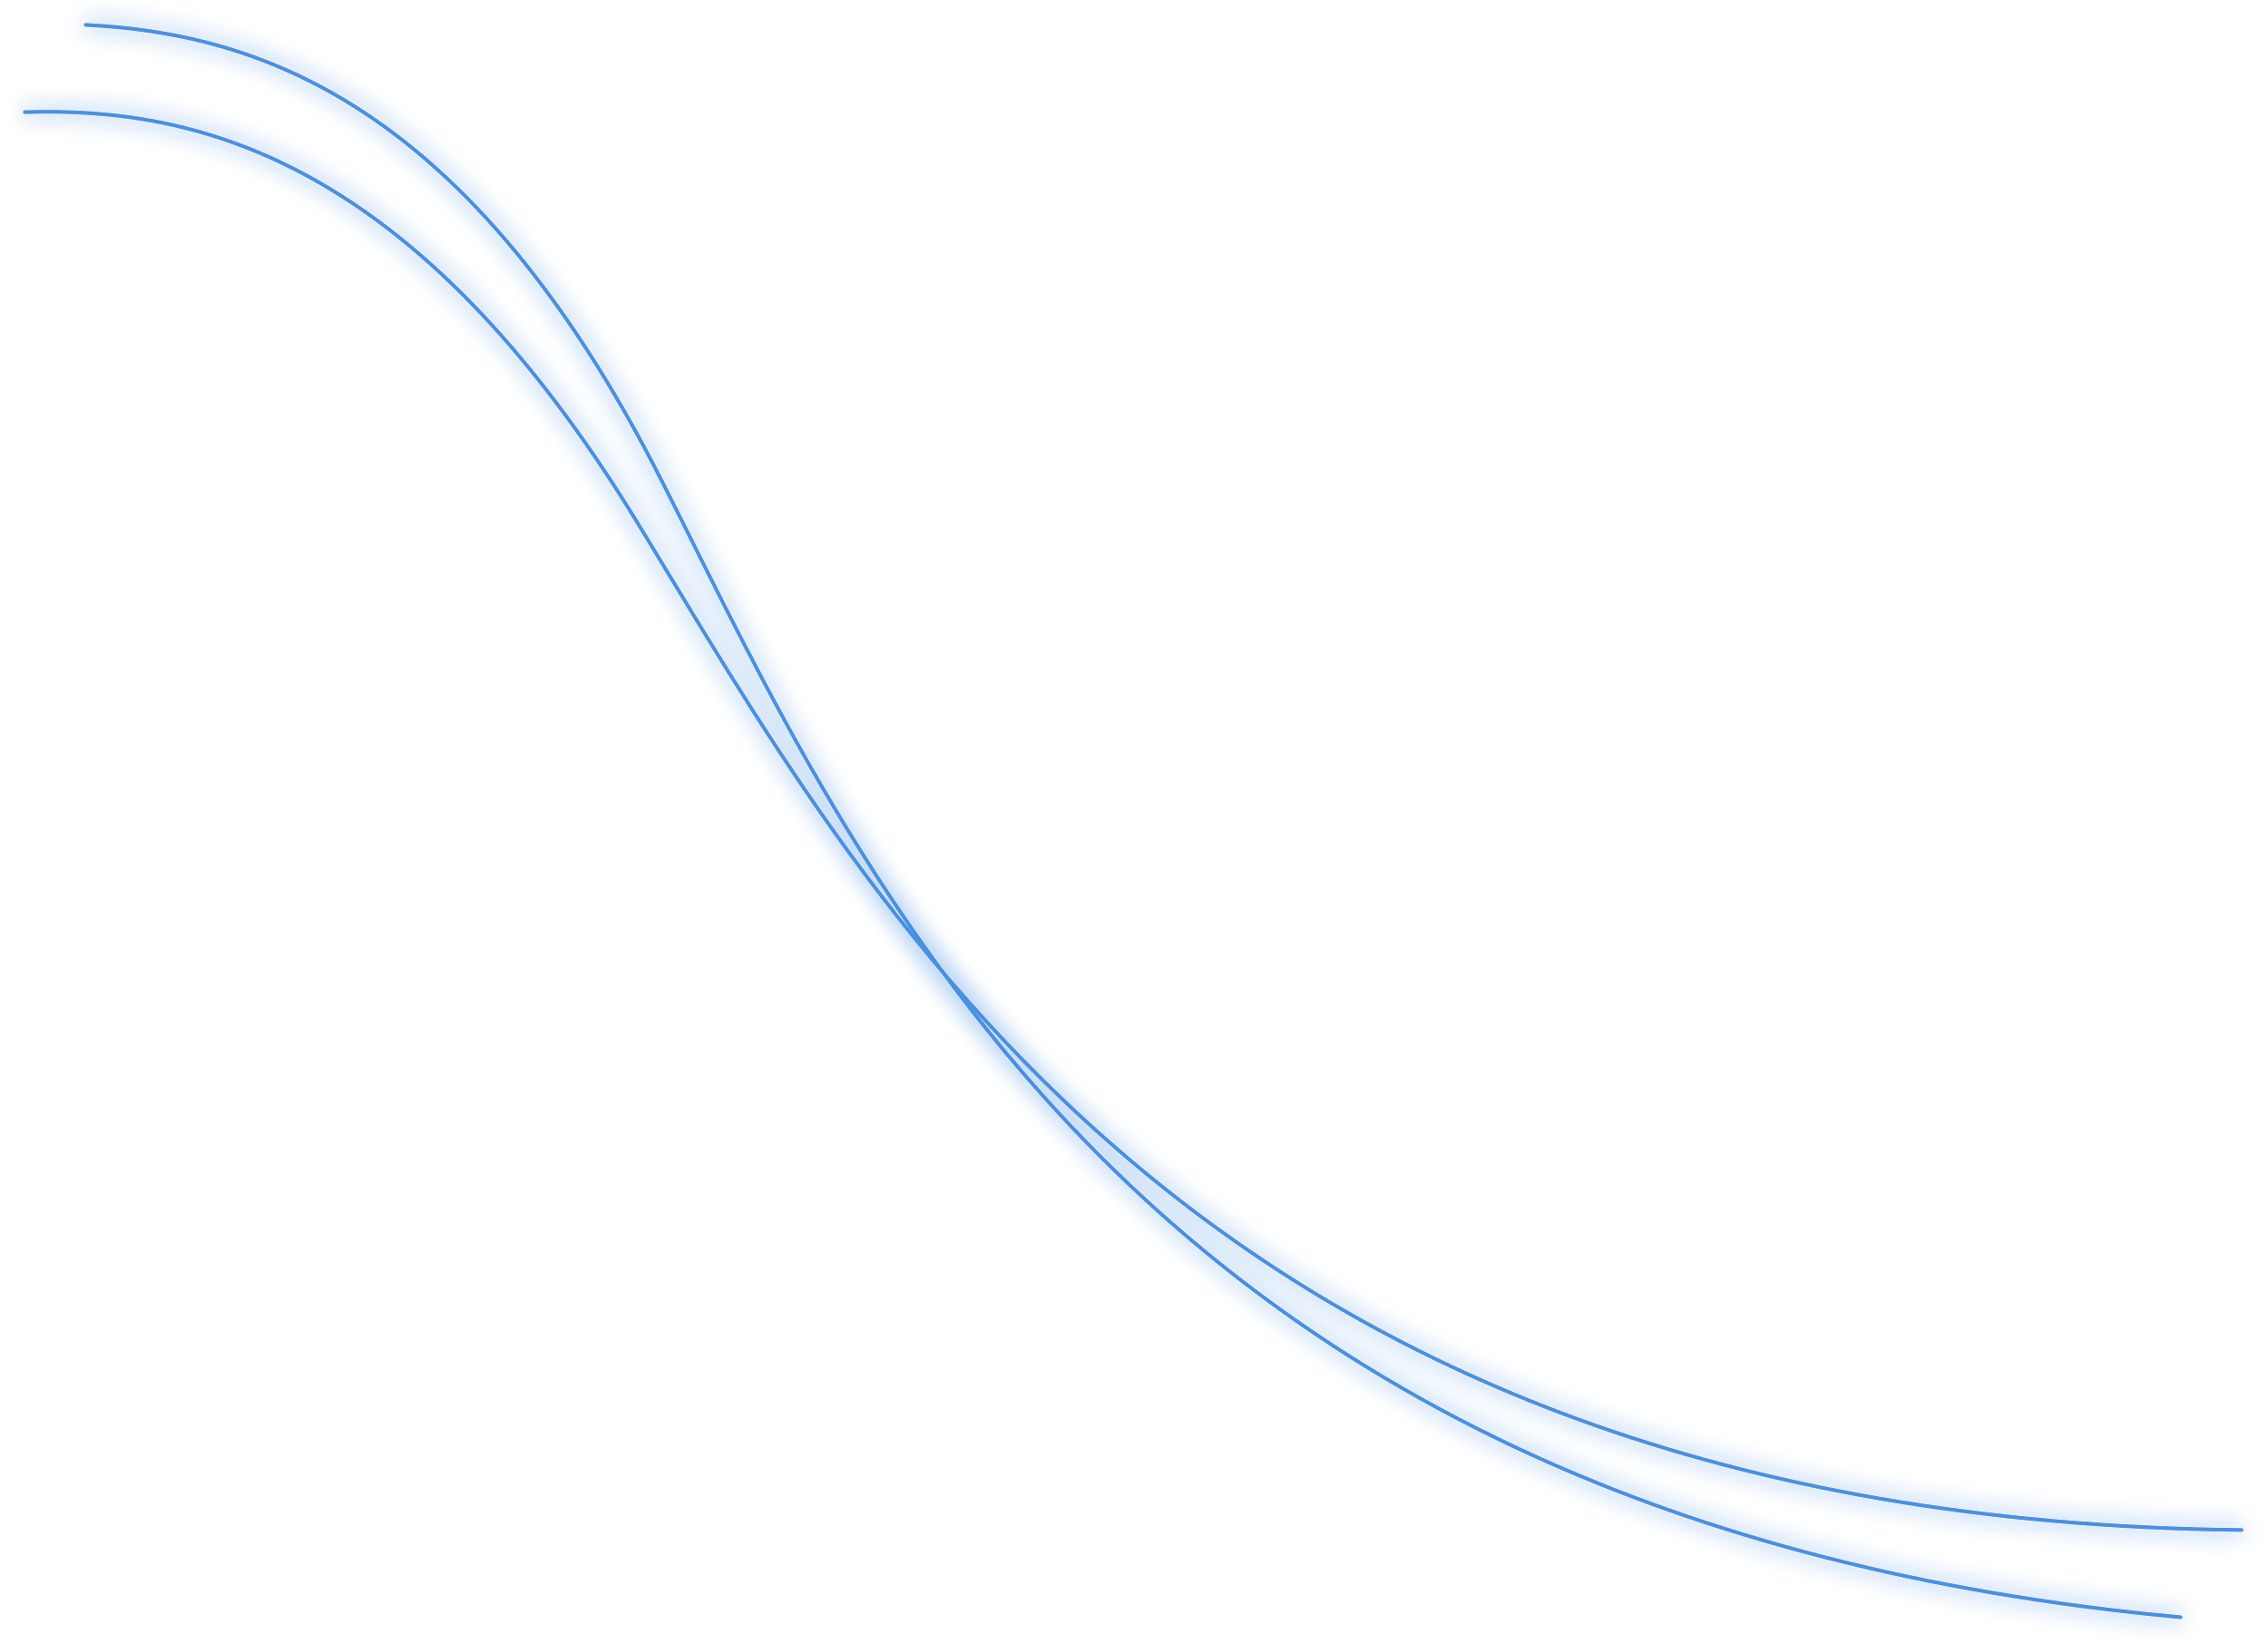
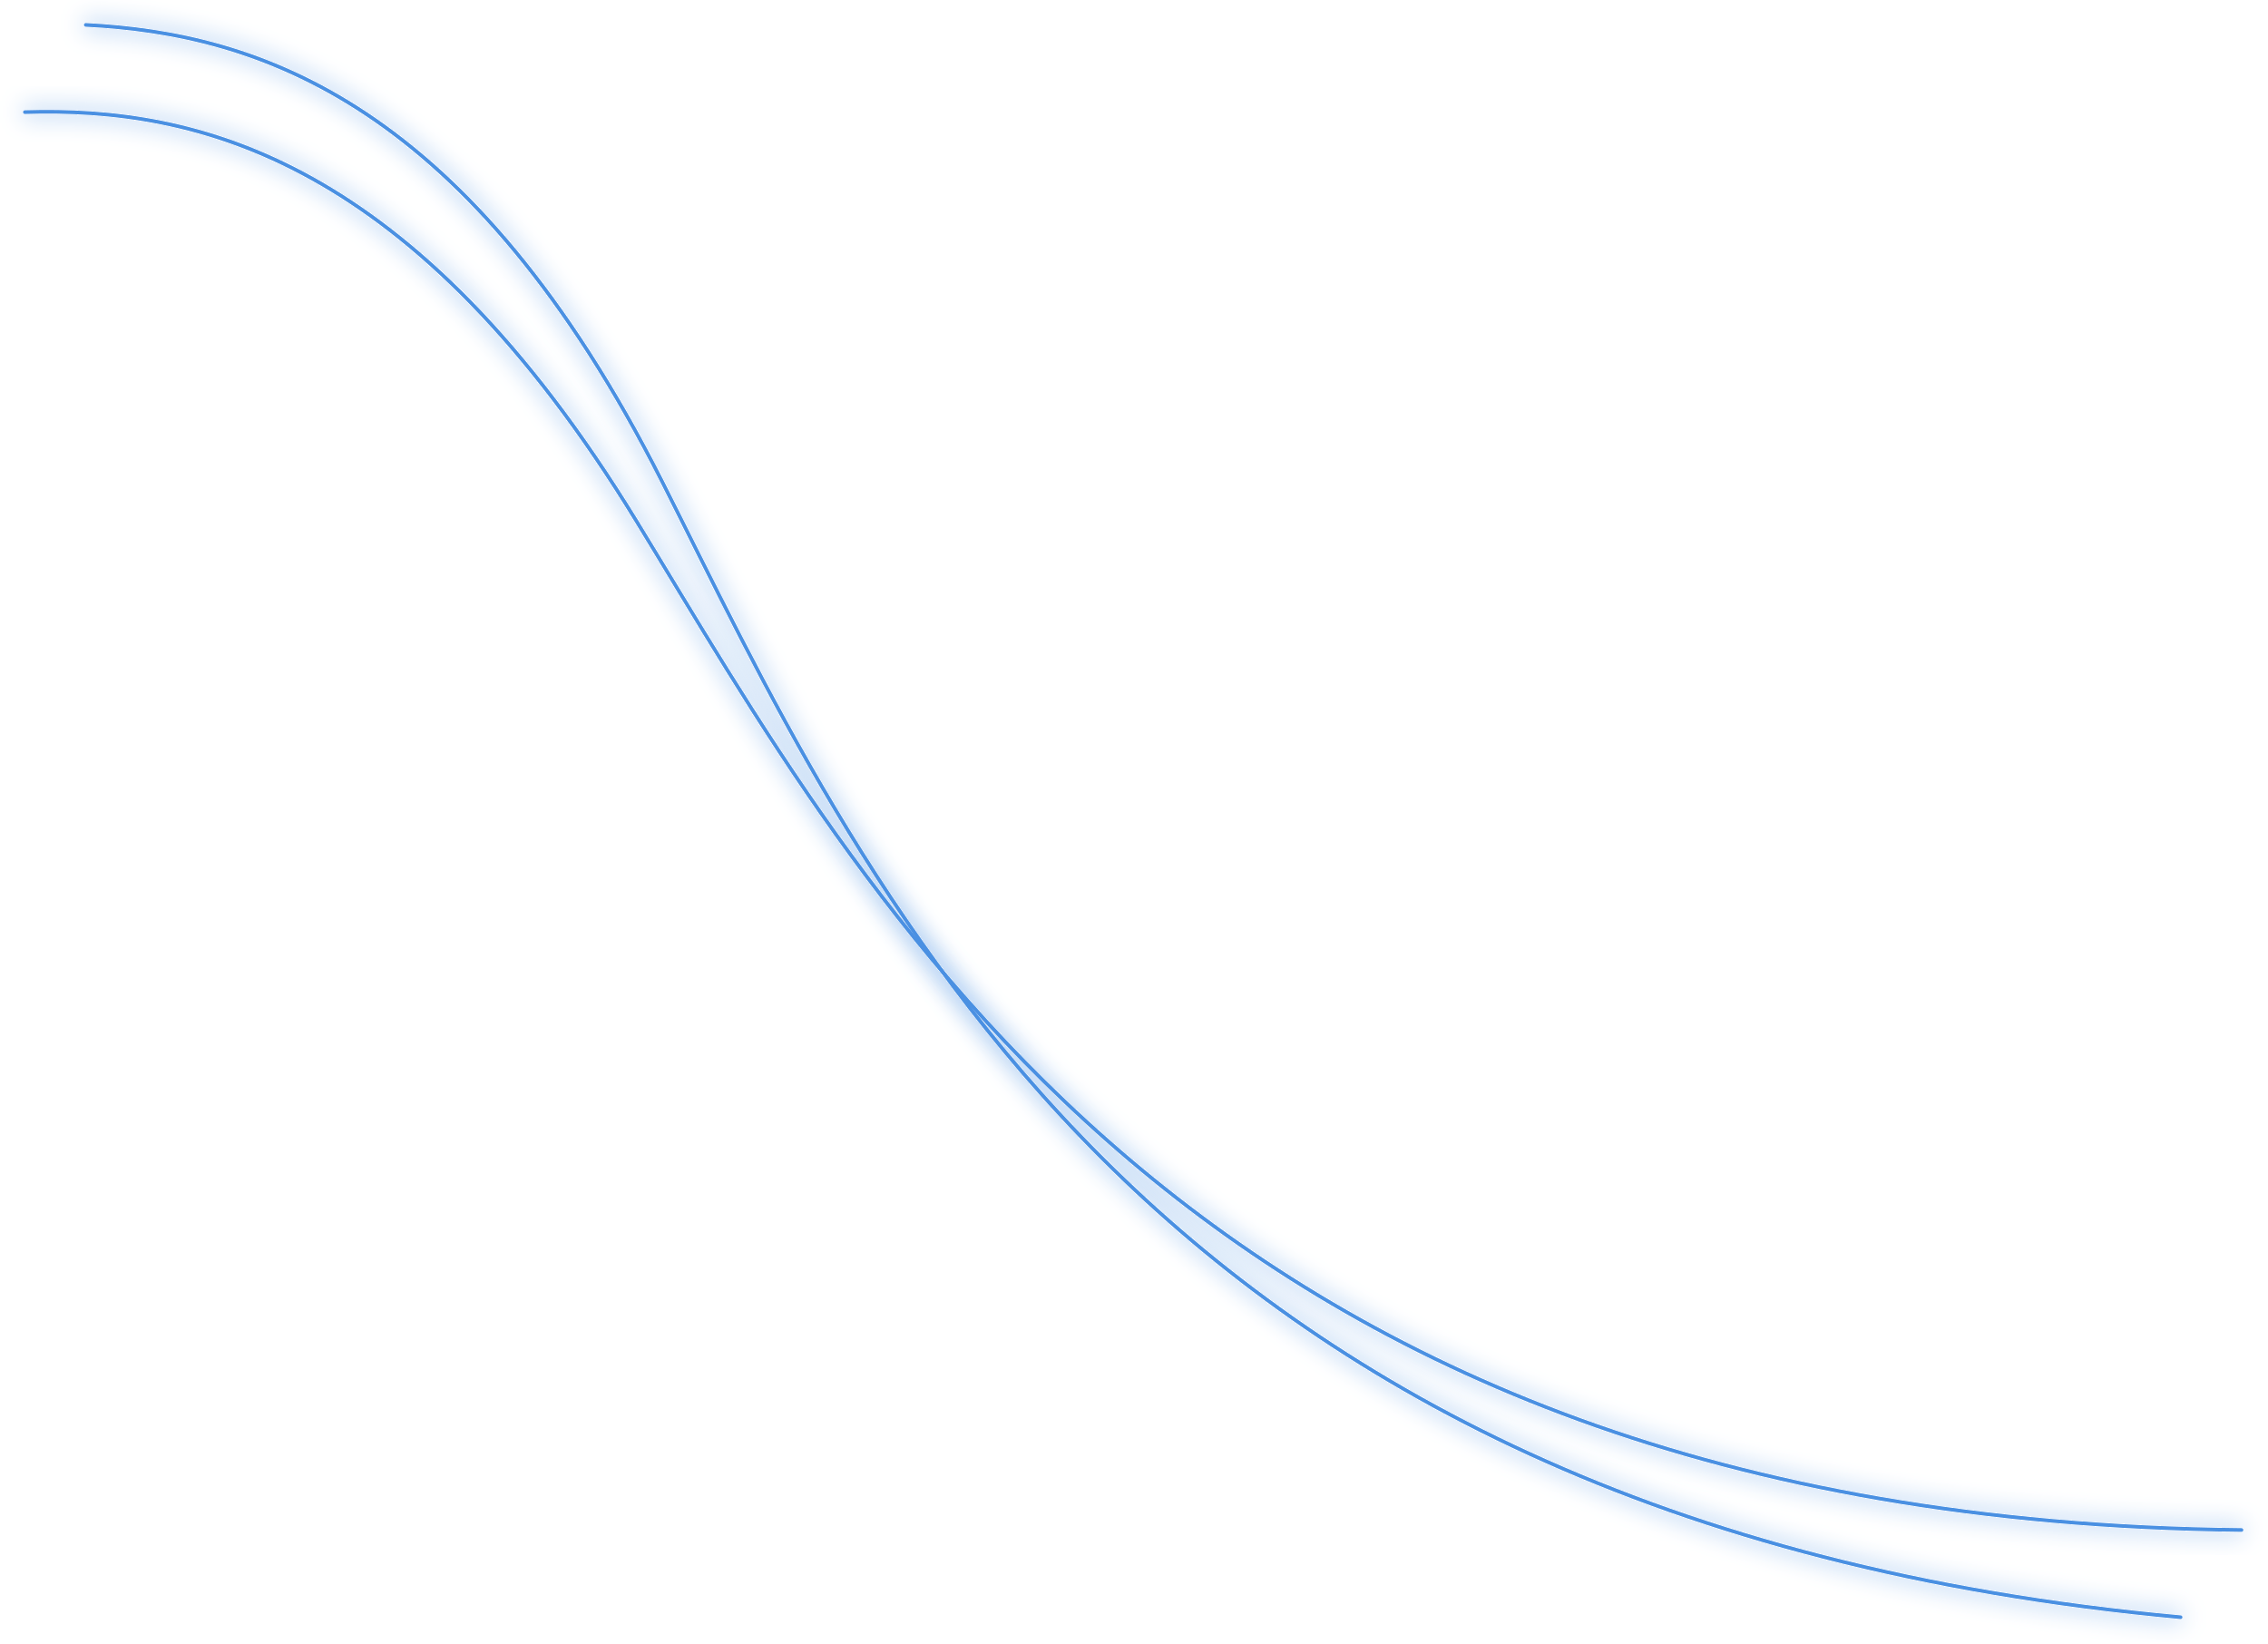
<svg xmlns="http://www.w3.org/2000/svg" width="617" height="447" viewBox="0 0 617 447" fill="none">
  <g filter="url(#filter0_d_959_732)">
-     <path d="M23.336 6.772C70.045 9.116 127.78 27.609 180.133 131.011C233.608 236.631 308.799 413.869 593.22 439.915" stroke="#4A90E2" stroke-width="1.042" stroke-linecap="round" />
+     <path d="M23.336 6.772C70.045 9.116 127.78 27.609 180.133 131.011C233.608 236.631 308.799 413.869 593.22 439.915" stroke="#4A90E2" strokeWidth="1.042" stroke-linecap="round" />
  </g>
  <g filter="url(#filter1_d_959_732)">
-     <path d="M6.772 30.499C53.517 29.062 112.558 42.83 173.092 141.665C234.925 242.62 324.19 413.204 609.785 416.188" stroke="#4A90E2" stroke-width="1.042" stroke-linecap="round" />
+     <path d="M6.772 30.499C53.517 29.062 112.558 42.83 173.092 141.665C234.925 242.62 324.19 413.204 609.785 416.188" stroke="#4A90E2" strokeWidth="1.042" stroke-linecap="round" />
  </g>
  <defs>
    <filter id="filter0_d_959_732" x="16.564" y="-3.52859e-05" width="583.428" height="446.687" filterUnits="userSpaceOnUse" color-interpolation-filters="sRGB">
      <feFlood flood-opacity="0" result="BackgroundImageFix" />
      <feColorMatrix in="SourceAlpha" type="matrix" values="0 0 0 0 0 0 0 0 0 0 0 0 0 0 0 0 0 0 127 0" result="hardAlpha" />
      <feOffset />
      <feGaussianBlur stdDeviation="3.126" />
      <feComposite in2="hardAlpha" operator="out" />
      <feColorMatrix type="matrix" values="0 0 0 0 0.29 0 0 0 0 0.565 0 0 0 0 0.886 0 0 0 1 0" />
      <feBlend mode="normal" in2="BackgroundImageFix" result="effect1_dropShadow_959_732" />
      <feBlend mode="normal" in="SourceGraphic" in2="effect1_dropShadow_959_732" result="shape" />
    </filter>
    <filter id="filter1_d_959_732" x="-3.52859e-05" y="23.632" width="616.557" height="399.328" filterUnits="userSpaceOnUse" color-interpolation-filters="sRGB">
      <feFlood flood-opacity="0" result="BackgroundImageFix" />
      <feColorMatrix in="SourceAlpha" type="matrix" values="0 0 0 0 0 0 0 0 0 0 0 0 0 0 0 0 0 0 127 0" result="hardAlpha" />
      <feOffset />
      <feGaussianBlur stdDeviation="3.126" />
      <feComposite in2="hardAlpha" operator="out" />
      <feColorMatrix type="matrix" values="0 0 0 0 0.29 0 0 0 0 0.565 0 0 0 0 0.886 0 0 0 1 0" />
      <feBlend mode="normal" in2="BackgroundImageFix" result="effect1_dropShadow_959_732" />
      <feBlend mode="normal" in="SourceGraphic" in2="effect1_dropShadow_959_732" result="shape" />
    </filter>
  </defs>
</svg>
